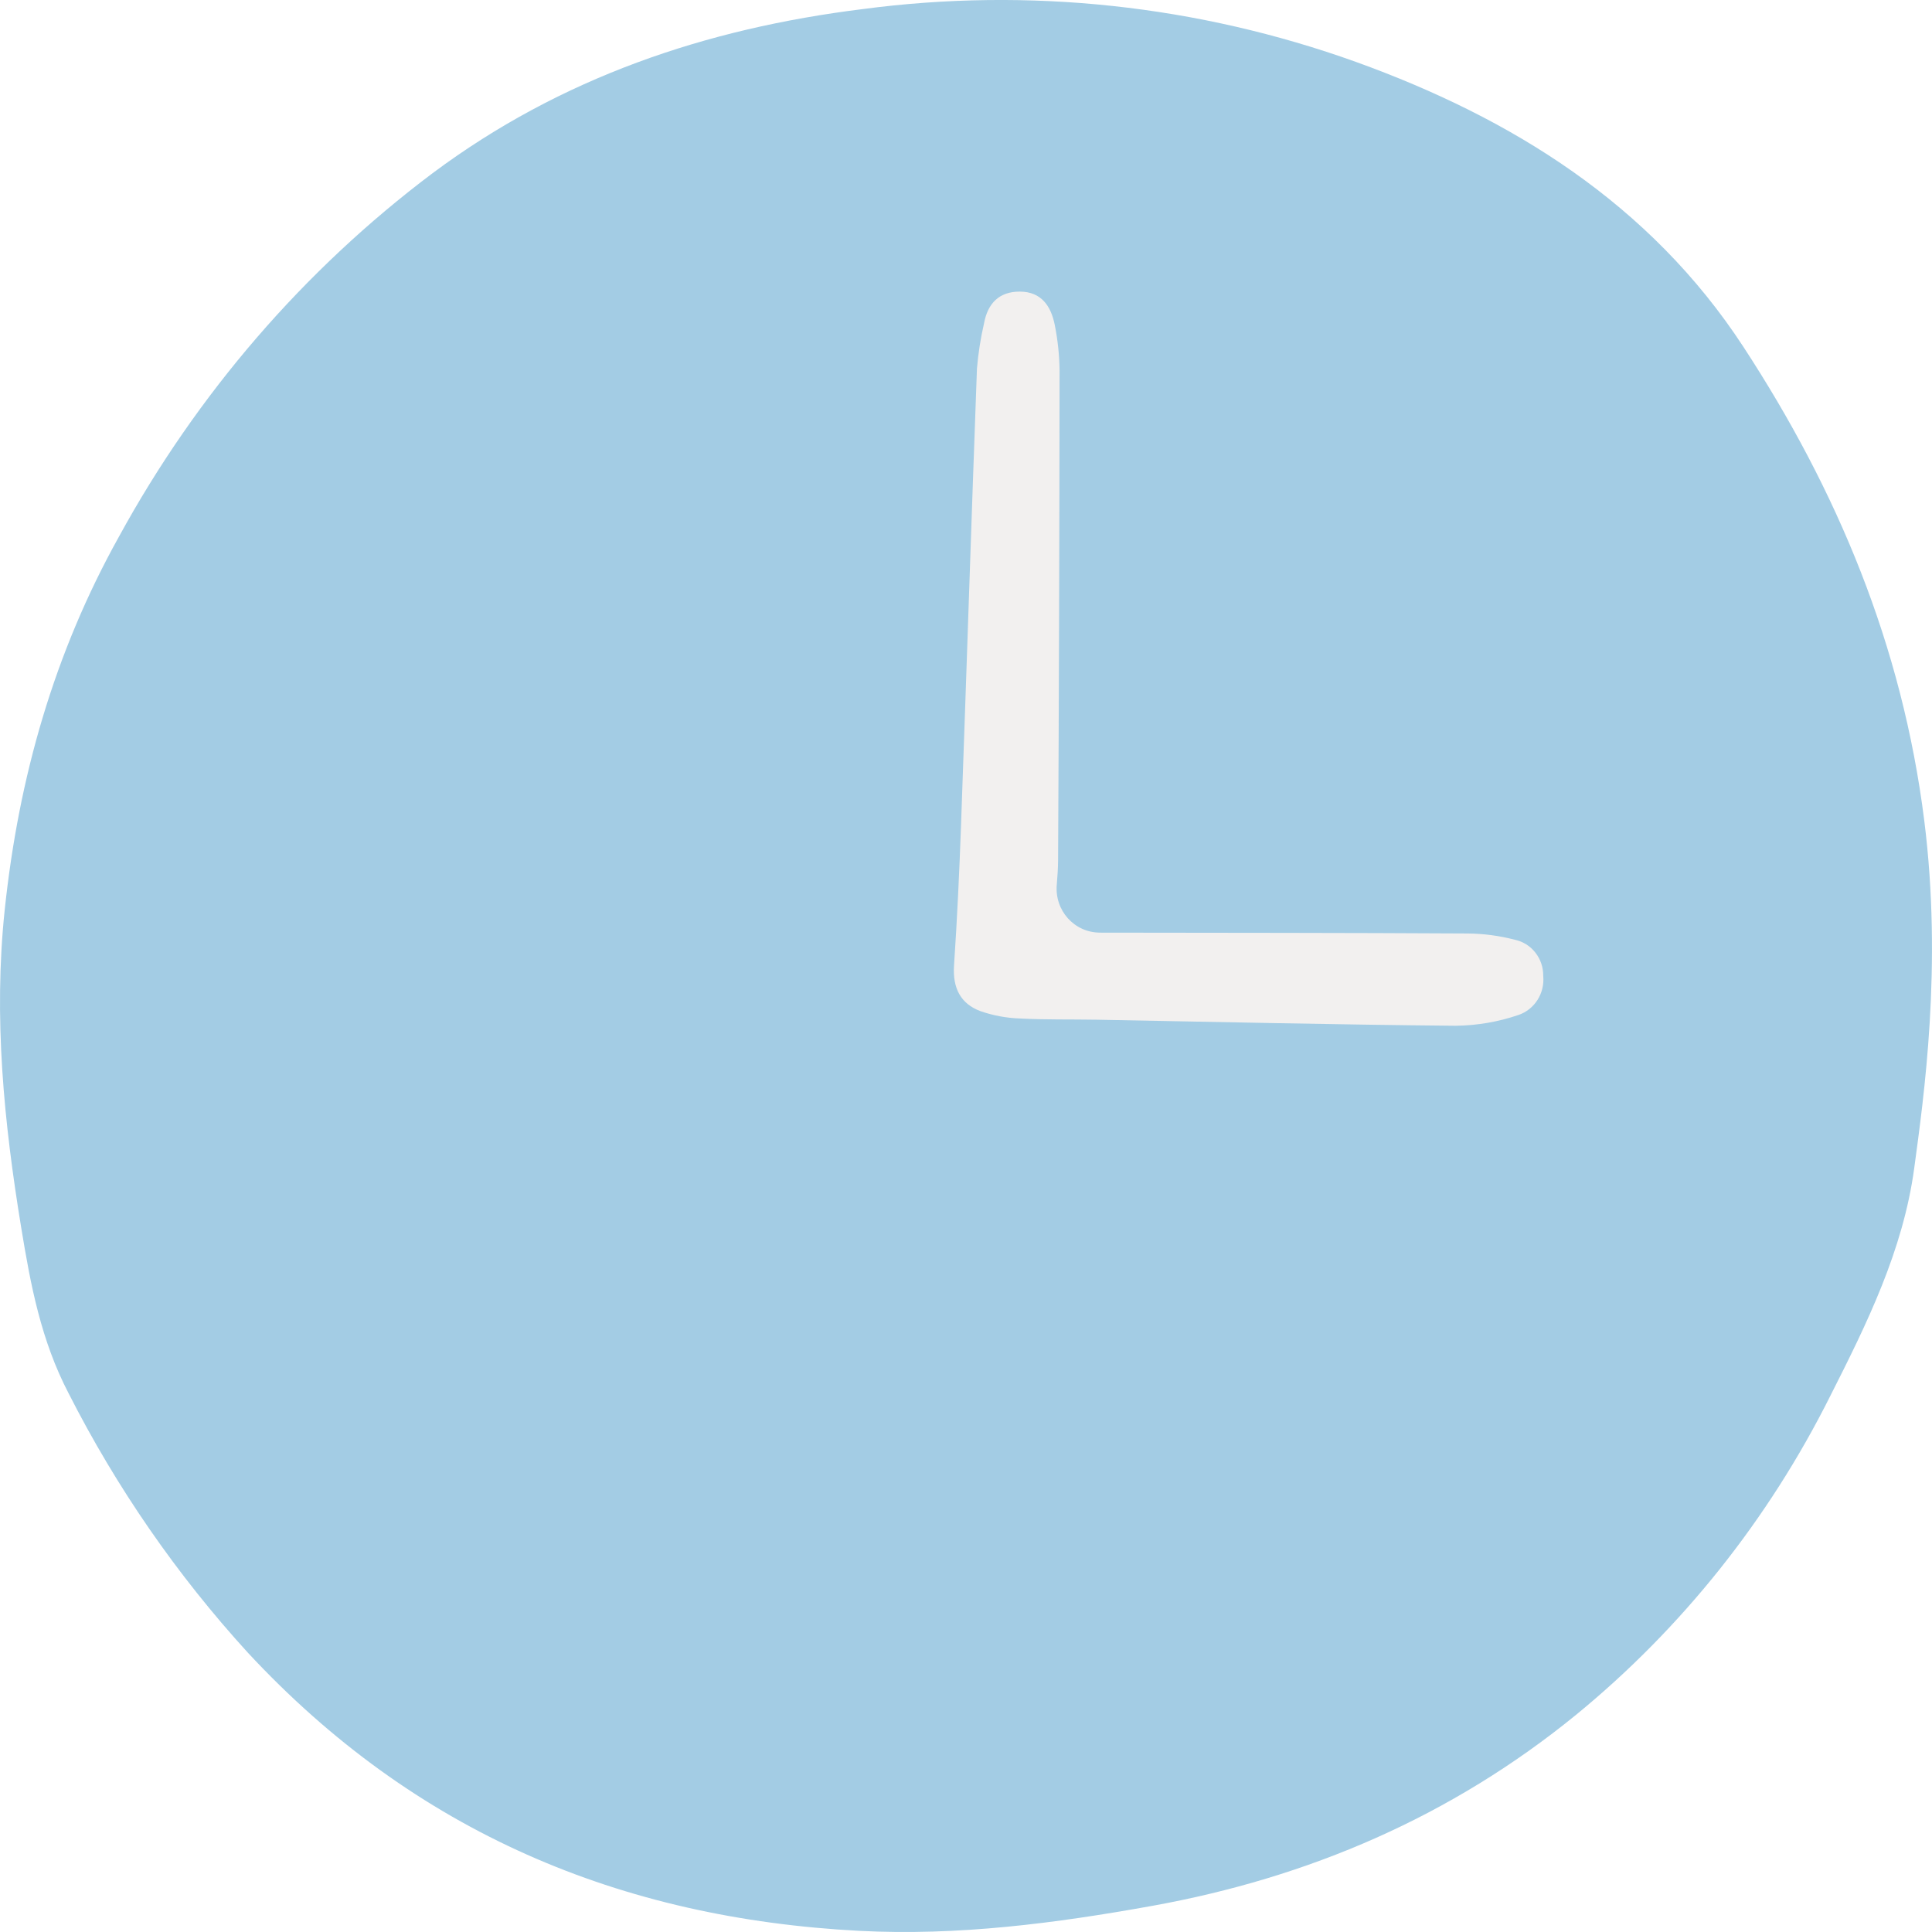
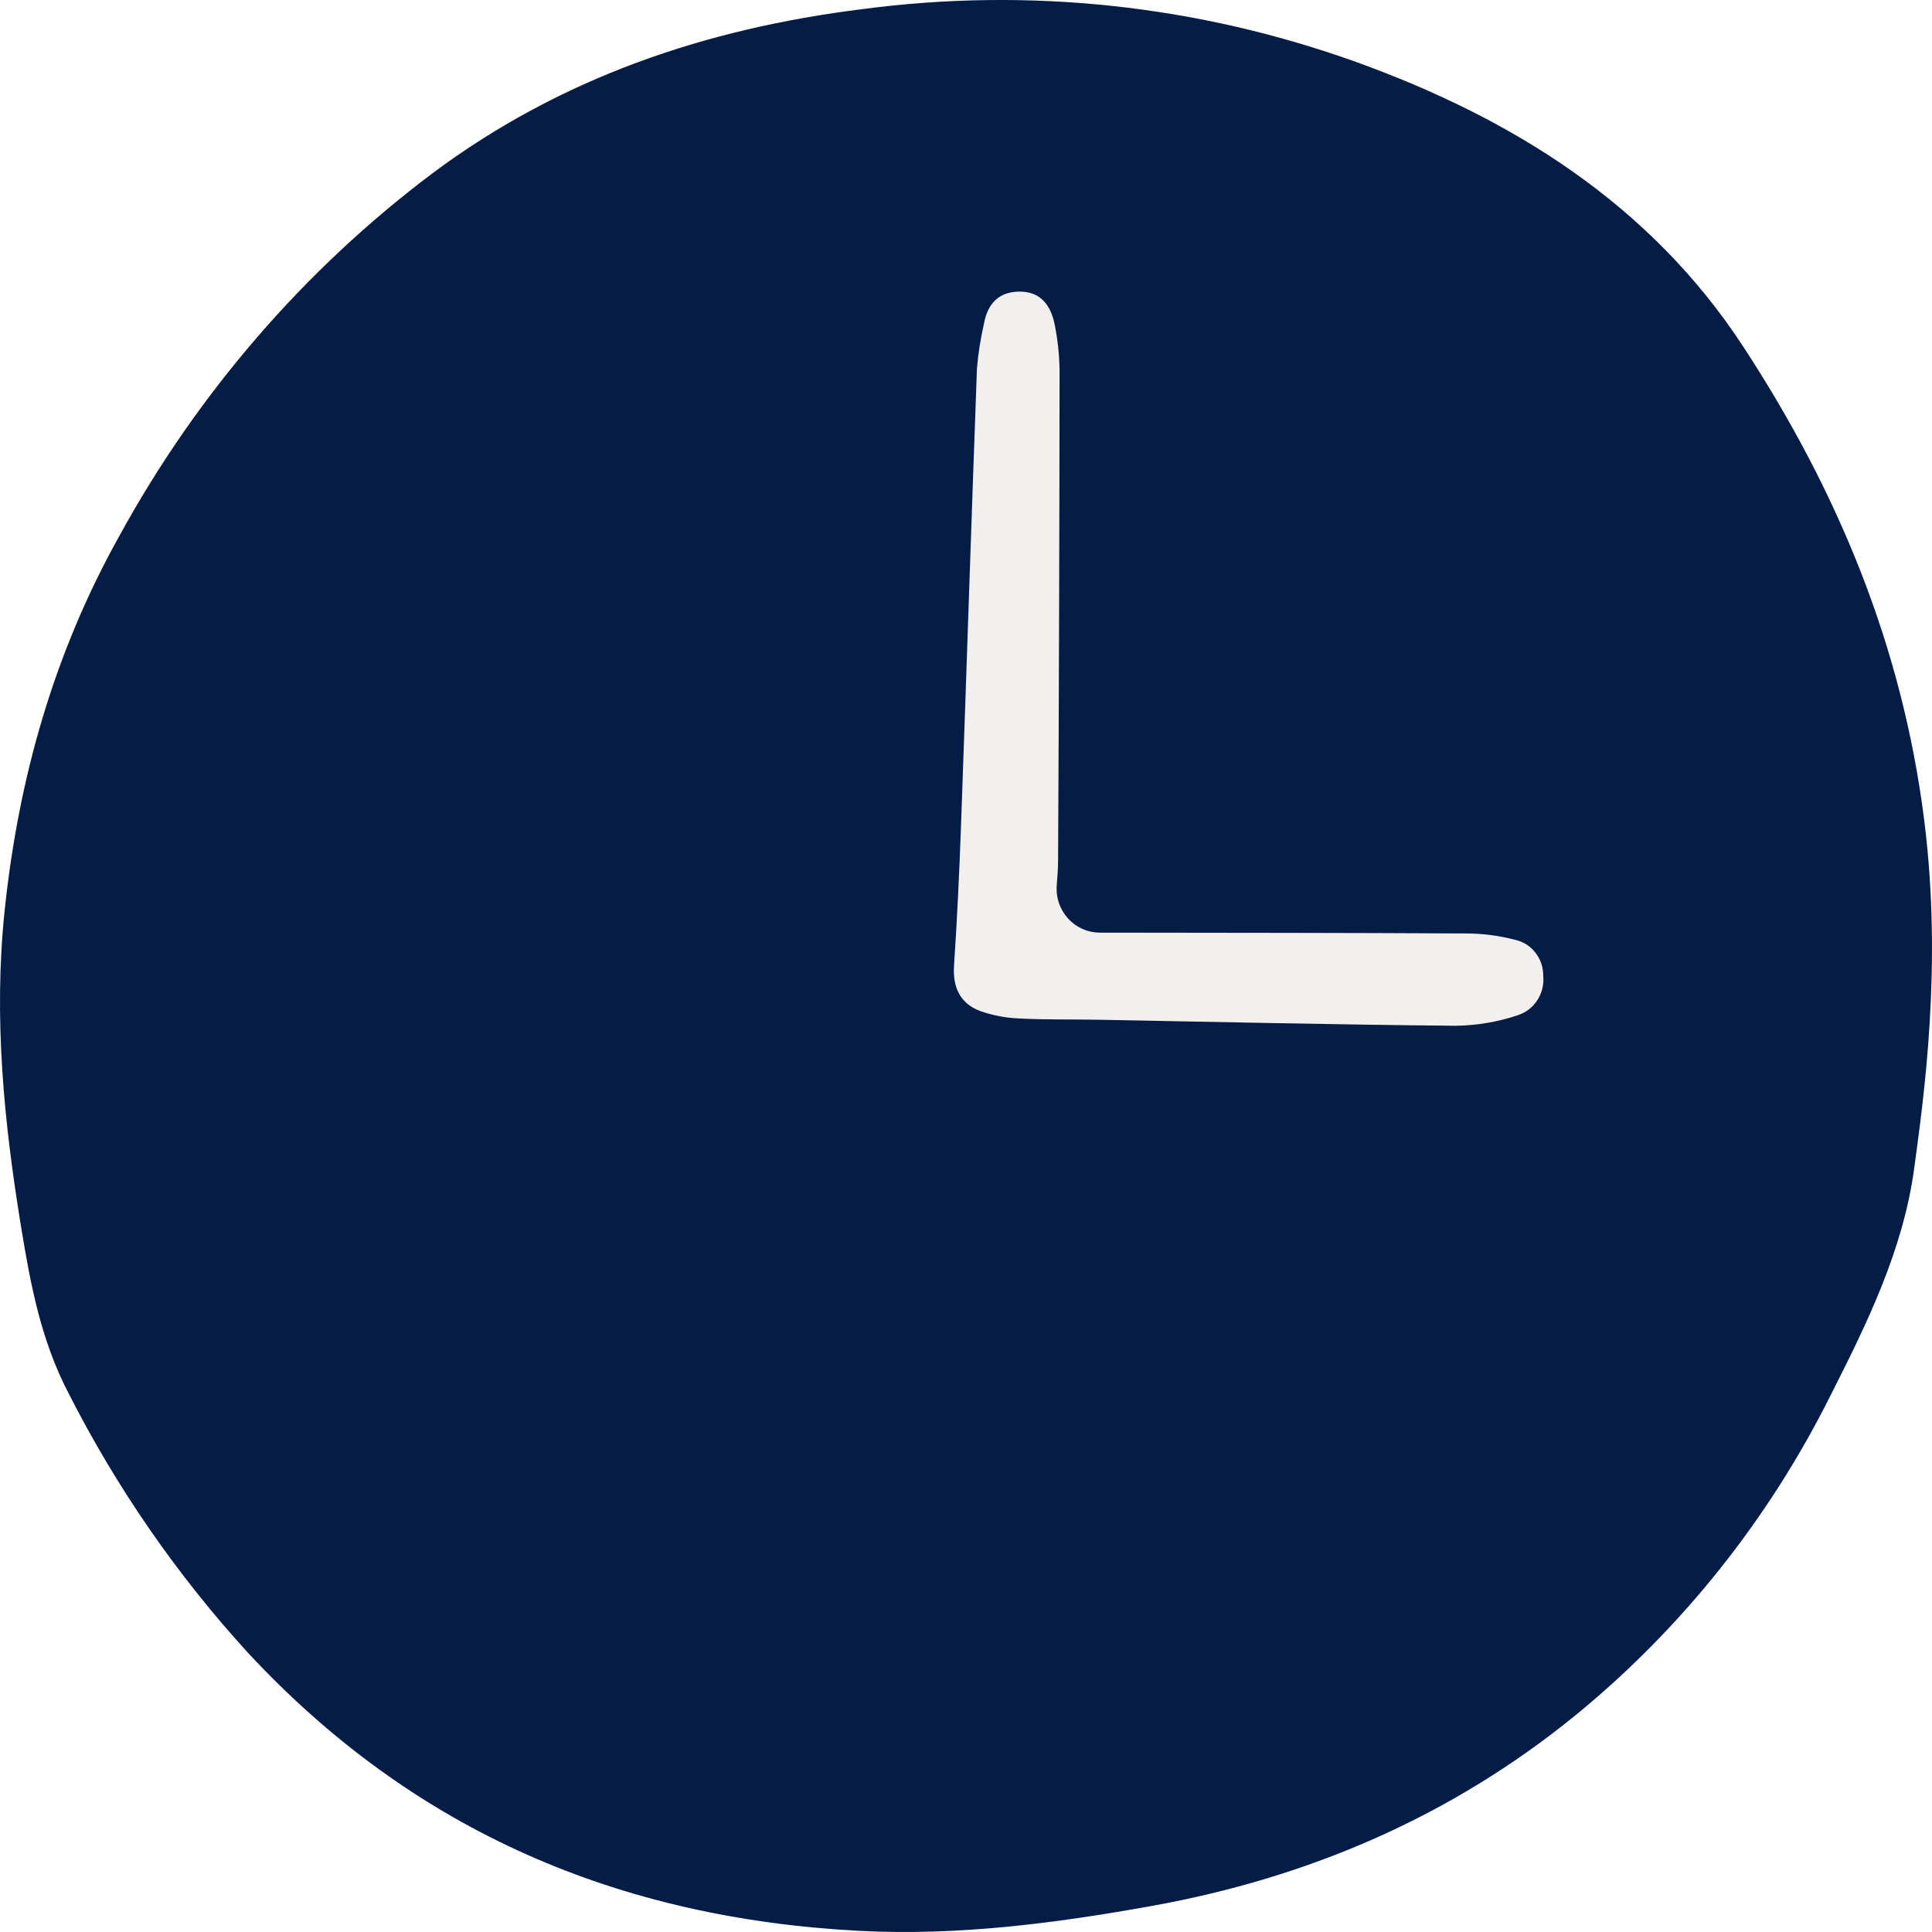
<svg xmlns="http://www.w3.org/2000/svg" width="30" height="30" viewBox="0 0 30 30" fill="none">
-   <path d="M29.724 18.139C29.552 19.412 28.989 20.554 28.421 21.675C27.461 23.595 26.116 25.282 24.475 26.626C22.535 28.209 20.317 29.156 17.892 29.594C16.389 29.865 14.875 30.062 13.34 29.982C9.64 29.788 6.445 28.457 3.849 25.663C2.748 24.457 1.811 23.103 1.066 21.637C0.636 20.813 0.475 19.951 0.33 19.067C0.062 17.433 -0.103 15.8 0.073 14.13C0.29 12.067 0.844 10.134 1.845 8.337C3.058 6.117 4.72 4.19 6.719 2.688C8.71 1.204 10.963 0.443 13.397 0.141C15.978 -0.201 18.6 0.08 21.057 0.962C23.468 1.832 25.619 3.161 27.073 5.388C28.528 7.615 29.538 10.021 29.88 12.743C30.164 15.002 29.873 17.035 29.724 18.139ZM28.318 14.772C28.306 13.186 28.161 11.617 27.602 10.143C27.229 9.16 26.799 7.761 26.155 6.755C25.866 6.302 25.515 5.889 25.169 5.477C23.926 3.997 22.316 3.043 20.521 2.385C18.193 1.515 15.691 1.251 13.24 1.616C10.735 1.988 8.491 2.933 6.603 4.691C6.047 5.211 5.516 5.76 5.014 6.336C2.881 8.777 1.732 11.693 1.733 16.488C1.734 19.479 3.168 22.035 5.221 24.219C7.402 26.538 10.03 27.7 13.104 27.96C14.597 28.086 16.068 27.919 17.536 27.685C21.926 26.988 25.059 24.547 27.079 20.493C28.297 18.05 28.245 15.67 28.318 14.772Z" fill="#A3CCE4" />
-   <circle cx="15" cy="15" r="14" fill="#A3CCE4" />
+   <path d="M29.724 18.139C29.552 19.412 28.989 20.554 28.421 21.675C27.461 23.595 26.116 25.282 24.475 26.626C22.535 28.209 20.317 29.156 17.892 29.594C16.389 29.865 14.875 30.062 13.34 29.982C9.64 29.788 6.445 28.457 3.849 25.663C2.748 24.457 1.811 23.103 1.066 21.637C0.636 20.813 0.475 19.951 0.33 19.067C0.062 17.433 -0.103 15.8 0.073 14.13C0.29 12.067 0.844 10.134 1.845 8.337C3.058 6.117 4.72 4.19 6.719 2.688C8.71 1.204 10.963 0.443 13.397 0.141C15.978 -0.201 18.6 0.08 21.057 0.962C23.468 1.832 25.619 3.161 27.073 5.388C28.528 7.615 29.538 10.021 29.88 12.743C30.164 15.002 29.873 17.035 29.724 18.139ZM28.318 14.772C28.306 13.186 28.161 11.617 27.602 10.143C27.229 9.16 26.799 7.761 26.155 6.755C25.866 6.302 25.515 5.889 25.169 5.477C23.926 3.997 22.316 3.043 20.521 2.385C18.193 1.515 15.691 1.251 13.24 1.616C10.735 1.988 8.491 2.933 6.603 4.691C6.047 5.211 5.516 5.76 5.014 6.336C2.881 8.777 1.732 11.693 1.733 16.488C1.734 19.479 3.168 22.035 5.221 24.219C7.402 26.538 10.03 27.7 13.104 27.96C14.597 28.086 16.068 27.919 17.536 27.685C21.926 26.988 25.059 24.547 27.079 20.493C28.297 18.05 28.245 15.67 28.318 14.772Z" fill="#051d46" />
+   <circle cx="15" cy="15" r="14" fill="#051d46" />
  <path d="M16.41 13.734C16.373 14.137 16.68 14.482 17.084 14.482V14.482C18.985 14.485 20.886 14.484 22.787 14.495C23.036 14.497 23.284 14.53 23.525 14.593C23.649 14.62 23.762 14.69 23.841 14.792C23.922 14.895 23.965 15.022 23.963 15.153C23.976 15.284 23.945 15.415 23.875 15.526C23.805 15.636 23.701 15.719 23.58 15.76C23.265 15.868 22.936 15.924 22.604 15.928C20.745 15.911 18.886 15.868 17.027 15.834C16.63 15.827 16.233 15.836 15.837 15.815C15.629 15.808 15.424 15.77 15.227 15.702C14.917 15.588 14.791 15.343 14.814 14.993C14.863 14.266 14.897 13.537 14.923 12.809C15.008 10.447 15.083 8.085 15.17 5.724C15.19 5.489 15.226 5.255 15.279 5.026C15.336 4.71 15.515 4.527 15.836 4.528C16.169 4.529 16.321 4.752 16.379 5.049C16.425 5.28 16.45 5.515 16.453 5.751C16.451 8.287 16.443 10.822 16.43 13.357C16.429 13.481 16.421 13.605 16.41 13.734Z" fill="#F2F0EF" />
</svg>
